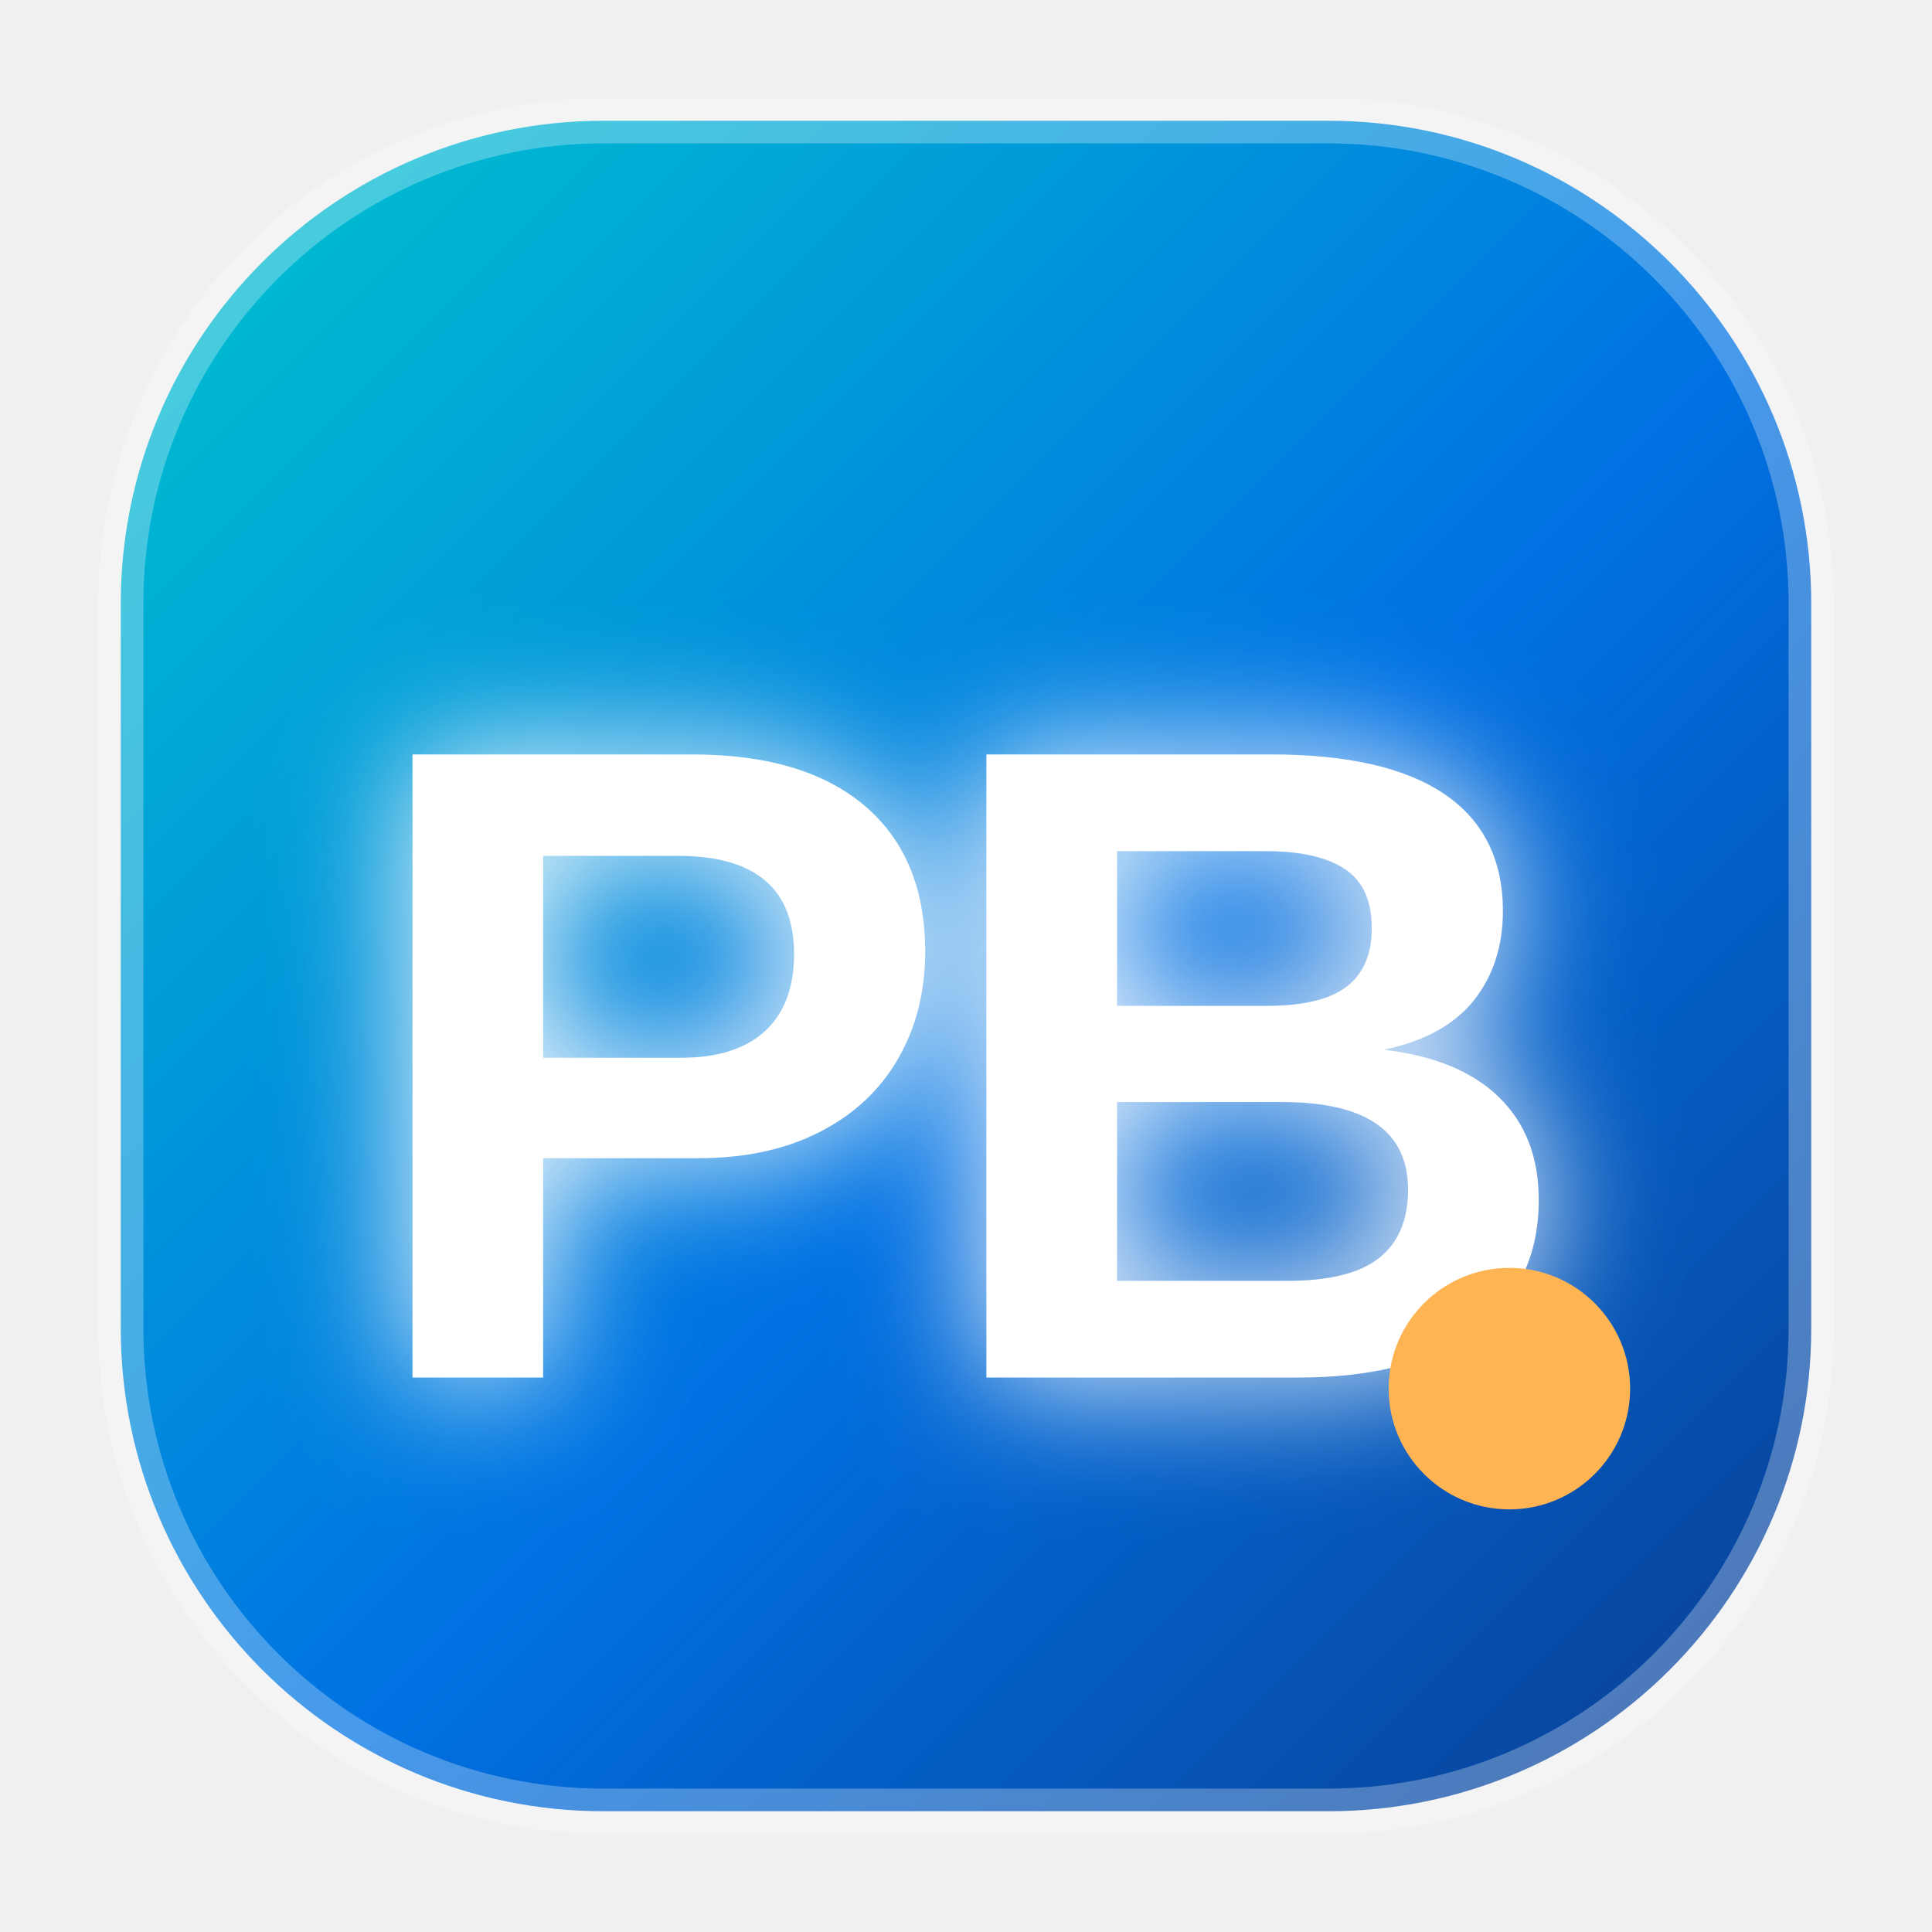
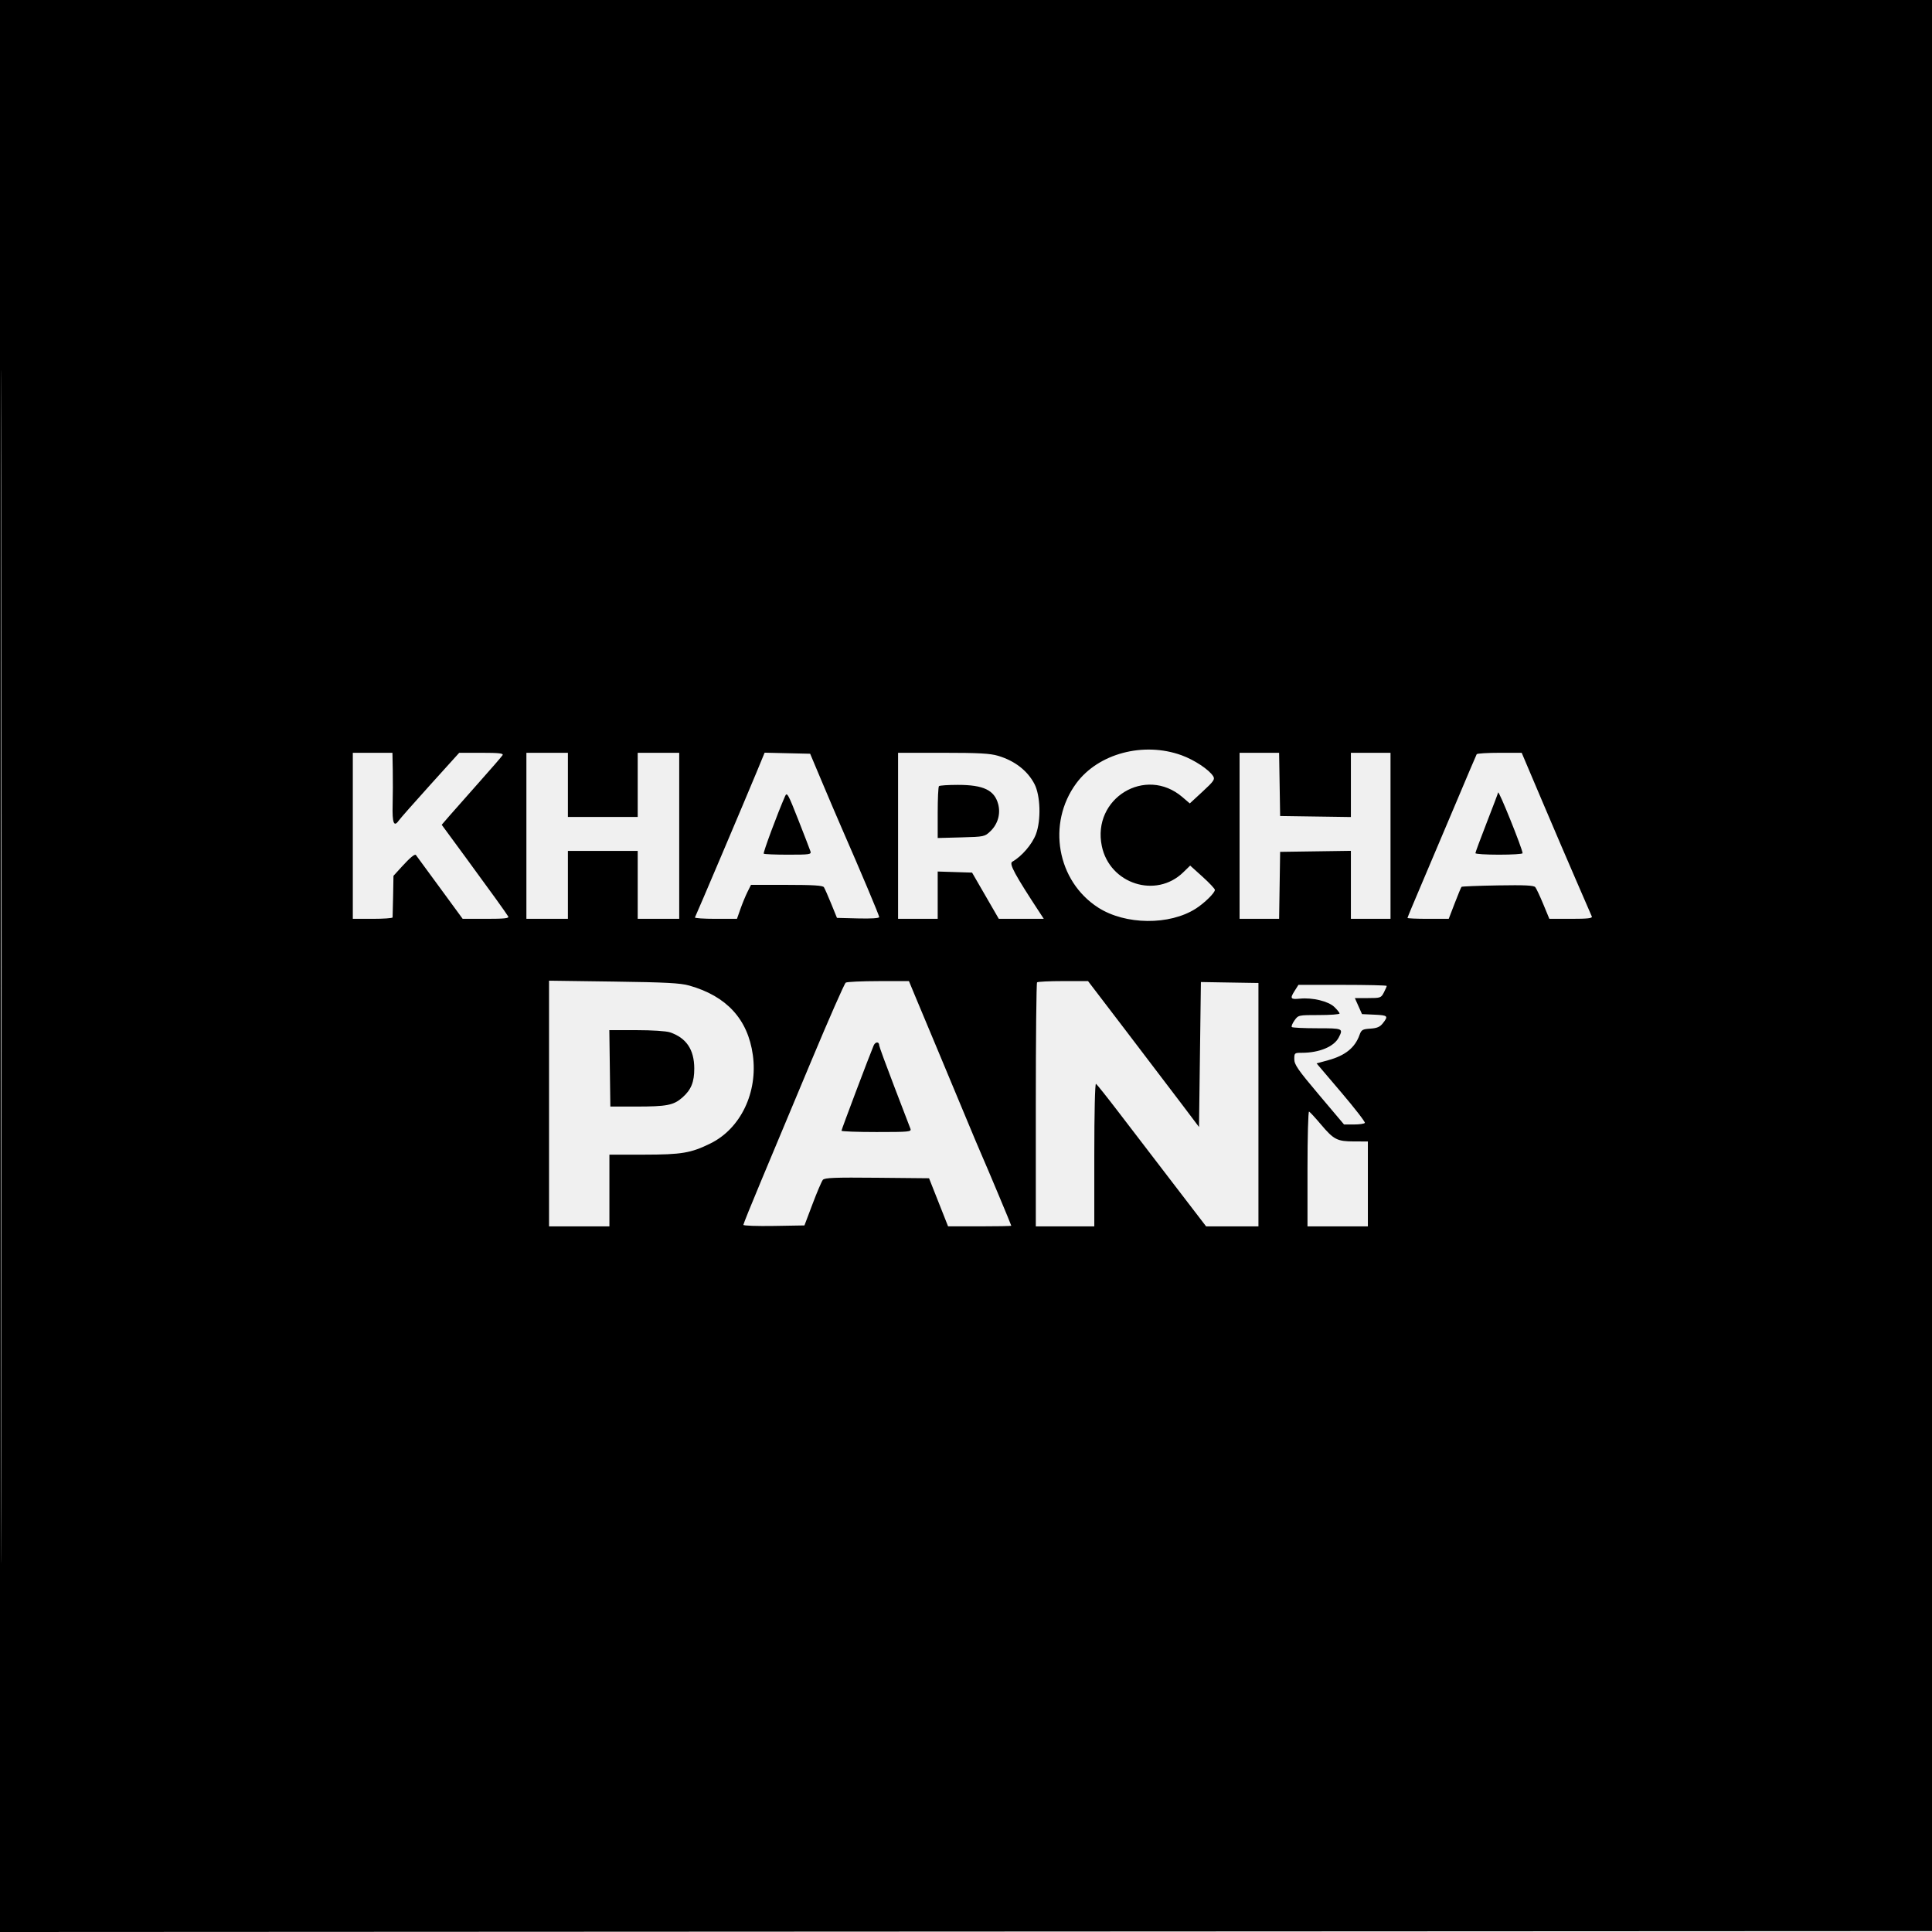
- <svg xmlns="http://www.w3.org/2000/svg" viewBox="0 0 64 64" width="64" height="64">
-   <defs>
-     <linearGradient id="bg" x1="0" y1="0" x2="1" y2="1">
-       <stop offset="0%" stop-color="#00c6ce" />
-       <stop offset="55%" stop-color="#0071e3" />
-       <stop offset="100%" stop-color="#0a3d91" />
-     </linearGradient>
-     <filter id="glow" x="-40%" y="-40%" width="180%" height="180%">
-       <feGaussianBlur stdDeviation="2.2" result="b" />
-       <feMerge>
-         <feMergeNode in="b" />
-         <feMergeNode in="SourceGraphic" />
-       </feMerge>
-     </filter>
-   </defs>
-   <rect x="4" y="4" width="56" height="56" rx="16" fill="url(#bg)" />
-   <rect x="4" y="4" width="56" height="56" rx="16" fill="none" stroke="rgba(255,255,255,0.28)" stroke-width="1.5" />
-   <g filter="url(#glow)">
-     <text x="50%" y="58%" text-anchor="middle" dominant-baseline="middle" font-family="Arial, Helvetica, sans-serif" font-size="30" font-weight="700" fill="#ffffff" letter-spacing="-1">PB</text>
-   </g>
-   <circle cx="50" cy="46" r="4" fill="#ffb454" />
+ <svg xmlns="http://www.w3.org/2000/svg" viewBox="0 0 1024 1024" version="1.1" width="1024" height="1024">
+   <path d="M 0 512.001 L 0 1024.002 512.25 1023.751 L 1024.5 1023.5 1024.751 511.75 L 1025.002 0 512.501 0 L 0 0 0 512.001 M 0.496 512.5 C 0.496 794.1, 0.61 909.151, 0.75 768.168 C 0.89 627.186, 0.89 396.786, 0.75 256.168 C 0.61 115.551, 0.496 230.9, 0.496 512.5 M 626.259 400.305 C 633.032 402.763, 640.812 407.915, 643.001 411.39 C 644.05 413.055, 643.386 414.024, 637.404 419.553 L 630.616 425.827 626.691 422.468 C 607.192 405.777, 578.726 423.094, 583.989 448.446 C 588.156 468.521, 612.704 476.421, 627.157 462.339 L 630.814 458.776 637.312 464.638 C 640.887 467.862, 643.854 471.009, 643.905 471.631 C 644.029 473.113, 638.471 478.596, 633.829 481.572 C 619.875 490.518, 596.465 490.282, 582.078 481.05 C 560.194 467.007, 554.792 436.445, 570.438 415.191 C 582.083 399.373, 606.069 392.977, 626.259 400.305 M 208.172 408.25 C 208.266 413.337, 208.235 421.616, 208.102 426.648 C 207.849 436.178, 208.777 438.584, 211.31 434.968 C 212.105 433.833, 219.649 425.275, 228.073 415.952 L 243.39 399 255.254 399 C 264.476 399, 266.952 399.278, 266.372 400.25 C 265.962 400.938, 260.414 407.35, 254.042 414.5 C 247.671 421.65, 240.581 429.671, 238.287 432.325 L 234.115 437.15 246.724 454.325 C 259.826 472.172, 268.062 483.604, 269.361 485.75 C 269.951 486.724, 267.366 487, 257.671 487 L 245.224 487 232.959 470.25 C 226.214 461.038, 220.572 453.346, 220.422 453.158 C 219.871 452.467, 217.281 454.621, 212.97 459.357 L 208.547 464.215 208.357 474.857 C 208.253 480.711, 208.13 485.837, 208.084 486.25 C 208.038 486.663, 203.275 487, 197.5 487 L 187 487 187 443 L 187 399 197.5 399 L 208 399 208.172 408.25 M 301 416 L 301 433 319.5 433 L 338 433 338 416 L 338 399 349 399 L 360 399 360 443 L 360 487 349 487 L 338 487 338 469 L 338 451 319.5 451 L 301 451 301 469 L 301 487 290 487 L 279 487 279 443 L 279 399 290 399 L 301 399 301 416 M 435.708 414.5 C 439.179 422.75, 443.789 433.55, 445.953 438.5 C 456.452 462.521, 466 485.177, 466 486.071 C 466 486.688, 461.753 486.958, 454.806 486.783 L 443.611 486.5 440.556 478.997 C 438.875 474.87, 437.136 470.932, 436.691 470.247 C 436.092 469.324, 430.97 469, 416.961 469 L 398.041 469 396.171 472.75 C 395.143 474.812, 393.47 478.863, 392.454 481.75 L 390.605 487 379.243 487 C 372.995 487, 368.084 486.663, 368.332 486.25 C 368.882 485.334, 395.123 423.505, 401.025 409.22 L 405.272 398.941 417.335 399.22 L 429.397 399.5 435.708 414.5 M 528.991 400.59 C 537.807 403.208, 544.578 408.445, 548.267 415.5 C 551.466 421.618, 551.856 434.74, 549.059 442.157 C 547.038 447.517, 541.523 453.929, 536.531 456.723 C 534.69 457.753, 537.739 463.387, 551.426 484.25 L 553.23 487 541.308 487 L 529.387 487 522.304 474.75 L 515.22 462.5 506.11 462.212 L 497 461.925 497 474.462 L 497 487 486.5 487 L 476 487 476 443 L 476 399 499.818 399 C 518.678 399, 524.752 399.331, 528.991 400.59 M 678.226 415.75 L 678.5 432.5 697.25 432.772 L 716 433.044 716 416.022 L 716 399 726.5 399 L 737 399 737 443 L 737 487 726.5 487 L 716 487 716 468.978 L 716 450.956 697.25 451.228 L 678.5 451.5 678.227 469.25 L 677.954 487 667.477 487 L 657 487 657 443 L 657 399 667.476 399 L 677.952 399 678.226 415.75 M 817.455 424.75 C 823.465 438.913, 831.71 458.15, 835.777 467.5 C 839.843 476.85, 843.405 485.062, 843.692 485.75 C 844.092 486.708, 841.523 487, 832.7 487 L 821.187 487 817.98 479.25 C 816.216 474.988, 814.312 470.929, 813.748 470.231 C 812.968 469.265, 808.222 469.038, 793.894 469.281 C 783.538 469.457, 774.87 469.804, 774.632 470.051 C 774.394 470.298, 772.772 474.212, 771.027 478.75 L 767.855 487 756.927 487 C 750.917 487, 746 486.785, 746 486.522 C 746 486.259, 749.322 478.272, 753.383 468.772 C 757.444 459.272, 765.598 440.025, 771.502 426 C 777.406 411.975, 782.436 400.163, 782.678 399.75 C 782.92 399.337, 788.385 399, 794.823 399 L 806.528 399 817.455 424.75 M 497.667 416.667 C 497.3 417.033, 497 423.37, 497 430.748 L 497 444.163 509.437 443.832 C 521.654 443.506, 521.929 443.448, 524.953 440.548 C 528.882 436.78, 530.433 431.323, 529.043 426.159 C 527.054 418.772, 521.23 416, 507.699 416 C 502.548 416, 498.033 416.3, 497.667 416.667 M 416.106 422 C 412.196 430.859, 404.339 452.005, 404.79 452.456 C 405.089 452.755, 410.914 453, 417.734 453 C 429.095 453, 430.087 452.853, 429.565 451.25 C 429.252 450.288, 426.344 442.75, 423.103 434.5 C 417.693 420.732, 417.119 419.705, 416.106 422 M 794.03 420.054 C 794.014 420.359, 791.3 427.535, 788 436 C 784.7 444.465, 782 451.753, 782 452.196 C 782 452.638, 787.625 453, 794.5 453 C 801.375 453, 807 452.648, 807 452.219 C 807 450.04, 794.136 418.137, 794.03 420.054 M 365.329 522.369 C 385.15 527.968, 396.387 540.233, 399.014 559.136 C 401.767 578.951, 392.571 598.163, 376.56 606.045 C 366.178 611.156, 361.312 611.975, 341.25 611.988 L 323 612 323 631 L 323 650 307 650 L 291 650 291 584.894 L 291 519.787 325.25 520.255 C 352.966 520.633, 360.612 521.037, 365.329 522.369 M 484.76 527.25 C 486.414 531.237, 491.919 544.4, 496.995 556.5 C 502.071 568.6, 508.829 584.8, 512.012 592.5 C 515.196 600.2, 518.794 608.75, 520.009 611.5 C 523.224 618.782, 536 649.274, 536 649.666 C 536 649.85, 528.462 649.996, 519.25 649.992 L 502.5 649.984 497.457 637.242 L 492.414 624.5 464.842 624.234 C 442.342 624.018, 437.06 624.223, 436.122 625.353 C 435.491 626.114, 433.038 631.858, 430.672 638.118 L 426.37 649.5 410.185 649.775 C 401.283 649.926, 394 649.669, 394 649.204 C 394 648.739, 398.227 638.266, 403.393 625.929 C 408.56 613.593, 420.492 585.072, 429.909 562.549 C 439.327 540.026, 447.587 521.245, 448.266 520.814 C 448.945 520.383, 456.757 520.024, 465.627 520.015 L 481.753 520 484.76 527.25 M 597.089 546.734 C 608.315 561.438, 621.55 578.837, 626.5 585.399 L 635.5 597.328 636 558.914 L 636.5 520.5 647 520.68 C 652.775 520.779, 659.638 520.891, 662.25 520.93 L 667 521 667 585.5 L 667 650 653.129 650 L 639.259 650 621.432 626.75 C 611.627 613.962, 598.696 597.085, 592.697 589.244 C 586.697 581.403, 581.386 574.739, 580.894 574.435 C 580.375 574.113, 580 589.819, 580 611.941 L 580 650 564.5 650 L 549 650 549 585.667 C 549 550.283, 549.3 521.033, 549.667 520.667 C 550.033 520.3, 556.261 520, 563.506 520 L 576.678 520 597.089 546.734 M 735 522.55 C 735 522.852, 734.313 524.427, 733.474 526.05 C 732.008 528.886, 731.681 529, 725.023 529 L 718.098 529 719.997 533.25 L 721.895 537.5 728.448 537.796 C 735.611 538.119, 735.979 538.486, 732.97 542.312 C 731.401 544.305, 729.884 544.962, 726.304 545.196 C 722.16 545.468, 721.553 545.822, 720.584 548.536 C 718.168 555.302, 713.026 559.454, 704.009 561.923 L 697.818 563.617 710.872 578.964 C 718.052 587.405, 723.691 594.691, 723.404 595.155 C 723.117 595.62, 720.517 596, 717.627 596 L 712.371 596 699.186 580.381 C 687.951 567.073, 686 564.262, 686 561.381 C 686 558.095, 686.114 558, 690.057 558 C 699.23 558, 707.041 554.755, 709.551 549.901 C 712.035 545.098, 711.808 545, 698.167 545 C 691.108 545, 685.047 544.713, 684.696 544.363 C 684.346 544.012, 684.976 542.437, 686.098 540.863 C 688.128 538.011, 688.179 538, 699.068 538 C 705.081 538, 710 537.634, 710 537.187 C 710 536.74, 708.739 535.166, 707.198 533.69 C 704.043 530.667, 695.614 528.639, 688.971 529.303 C 683.98 529.802, 683.604 529.253, 686.167 525.206 L 688.196 522 711.598 522 C 724.469 522, 735 522.247, 735 522.55 M 323.229 566.25 L 323.5 586.5 337 586.5 C 353.451 586.5, 357.007 585.81, 361.67 581.716 C 366.316 577.637, 368.005 573.503, 367.978 566.282 C 367.94 556.289, 363.769 550.093, 355.101 547.153 C 353.157 546.494, 345.55 546, 337.33 546 L 322.959 546 323.229 566.25 M 463.032 554.194 C 460.81 559.443, 446 598.673, 446 599.31 C 446 599.689, 454.373 600, 464.607 600 C 481.915 600, 483.167 599.878, 482.547 598.25 C 482.181 597.288, 478.308 587.184, 473.94 575.797 C 469.573 564.41, 466 554.649, 466 554.106 C 466 551.958, 463.953 552.019, 463.032 554.194 M 700.142 596 C 706.961 604.075, 708.709 604.967, 717.75 604.985 L 725 605 725 627.5 L 725 650 709 650 L 693 650 693 619.417 C 693 602.596, 693.372 588.983, 693.827 589.167 C 694.281 589.35, 697.123 592.425, 700.142 596" stroke="none" fill="#000000" fill-rule="evenodd" data-fill-layer-id="trace-color" />
</svg>
